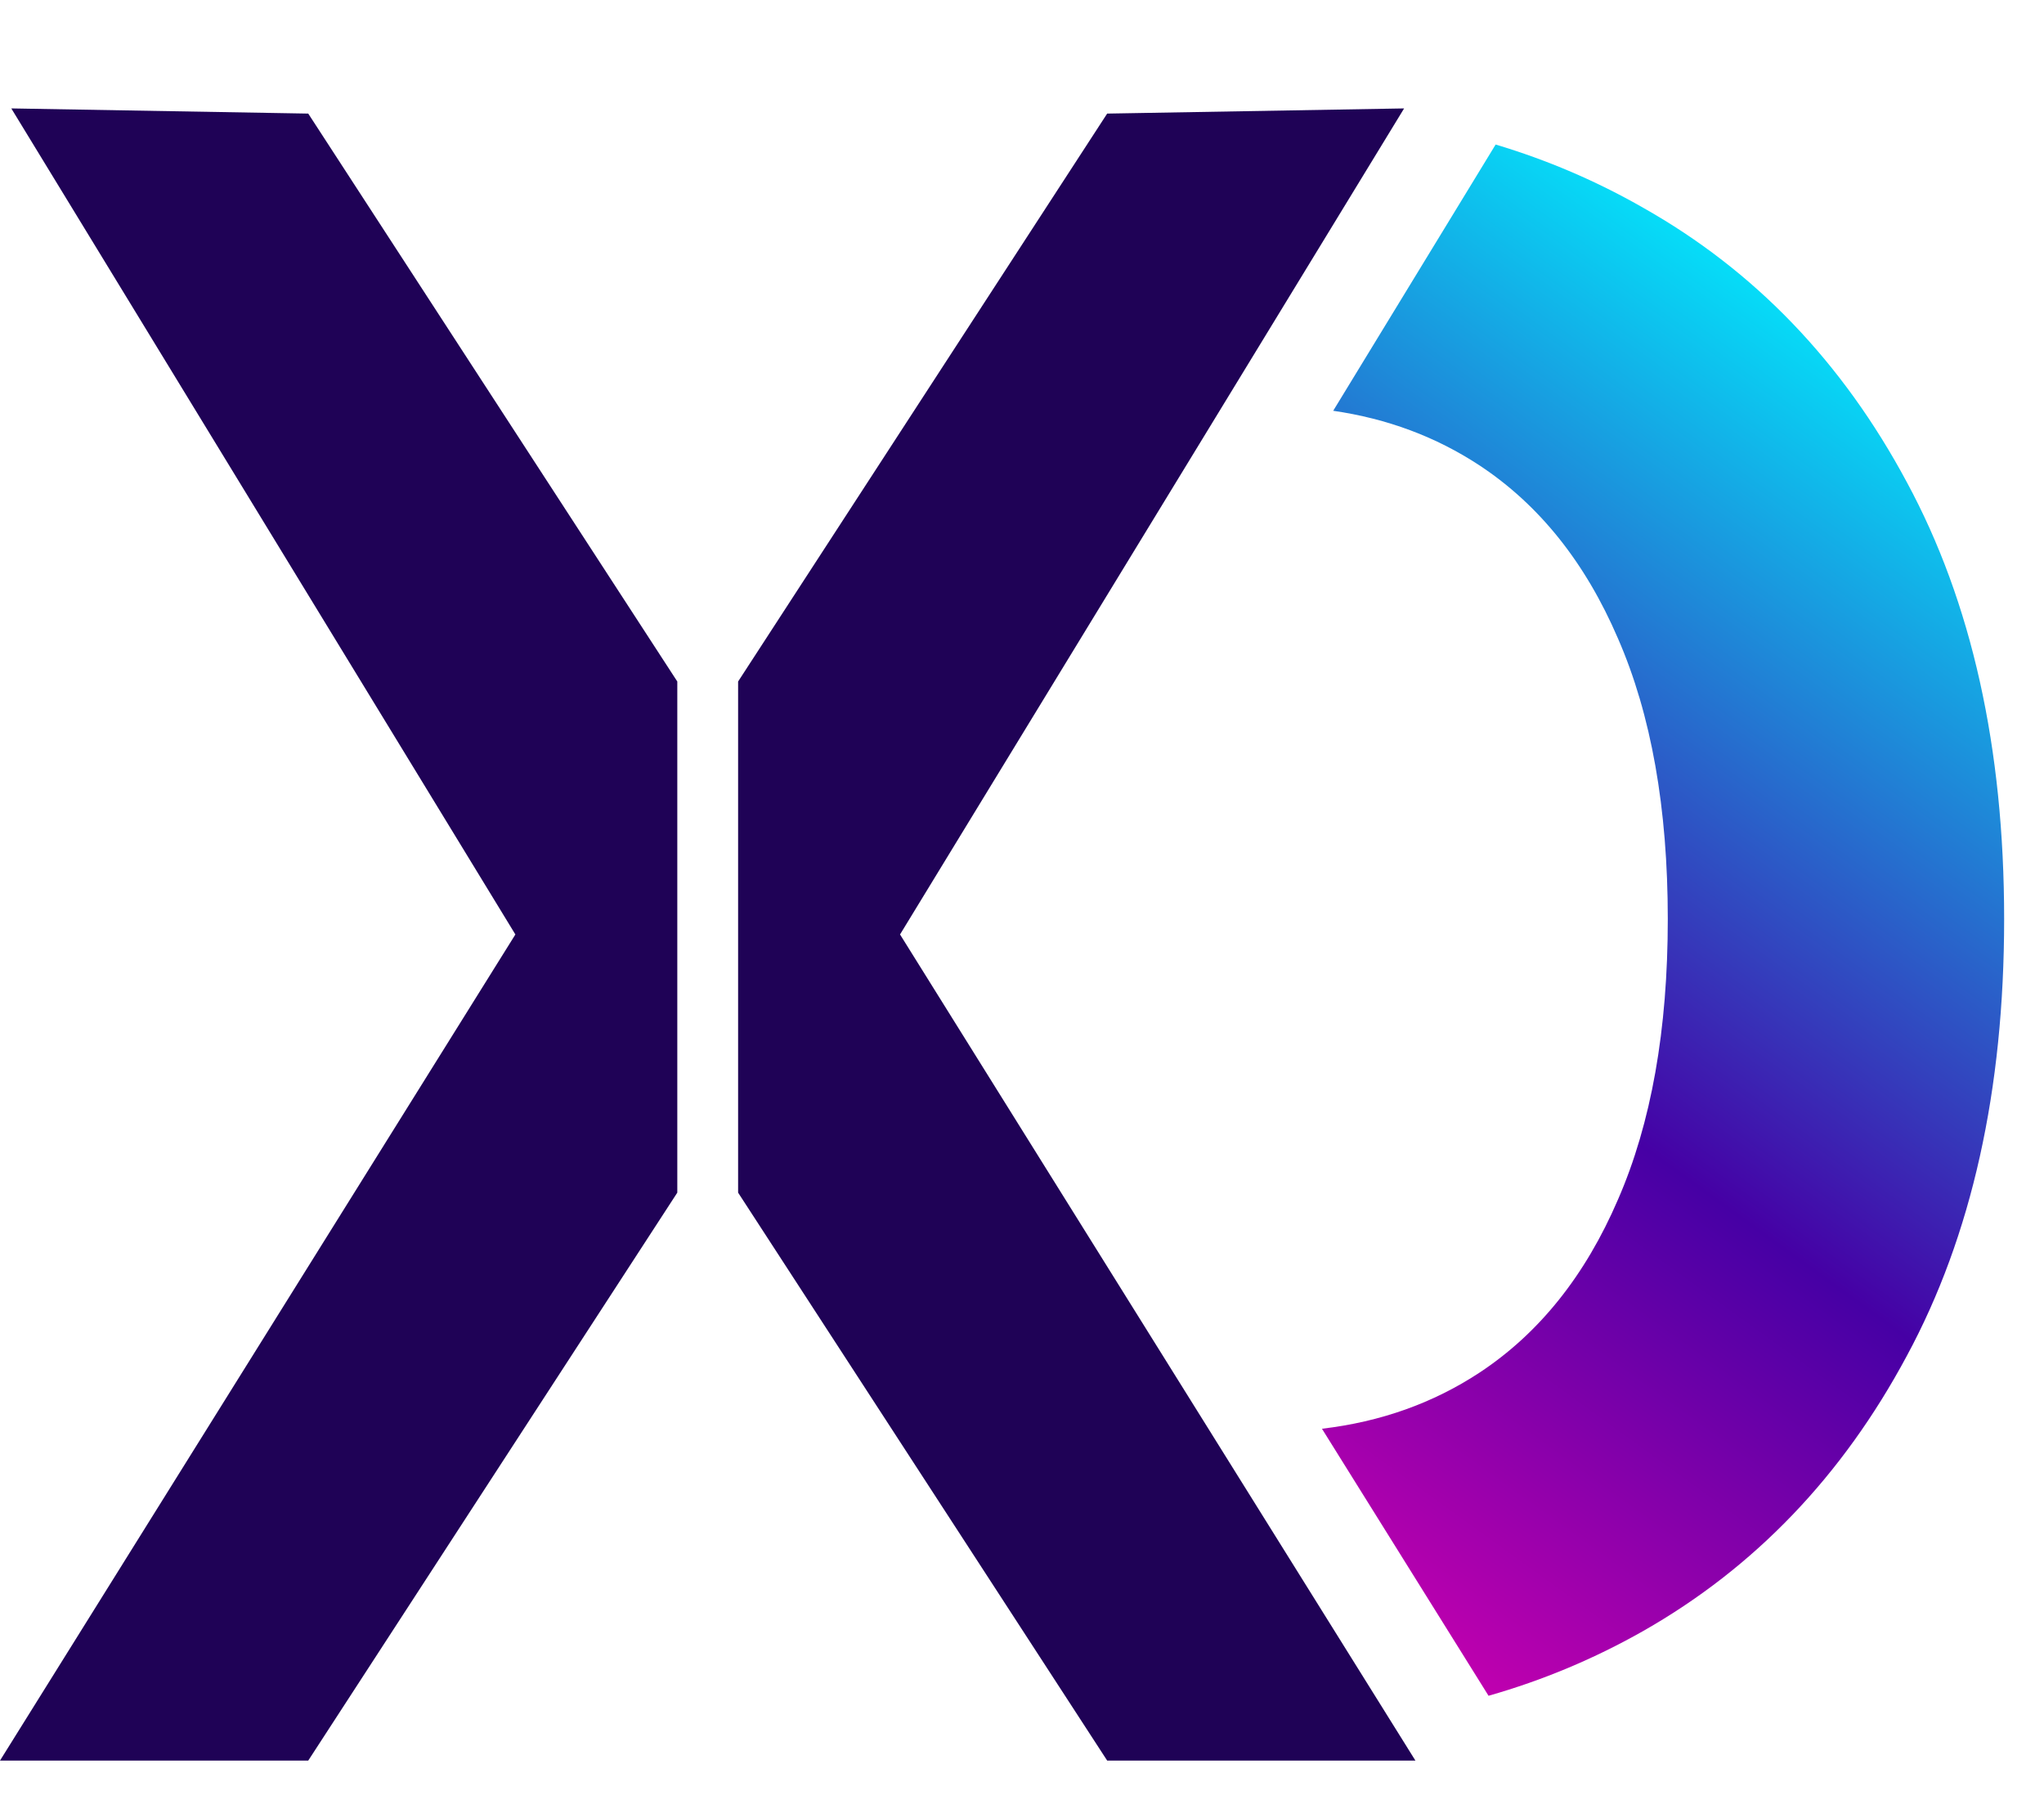
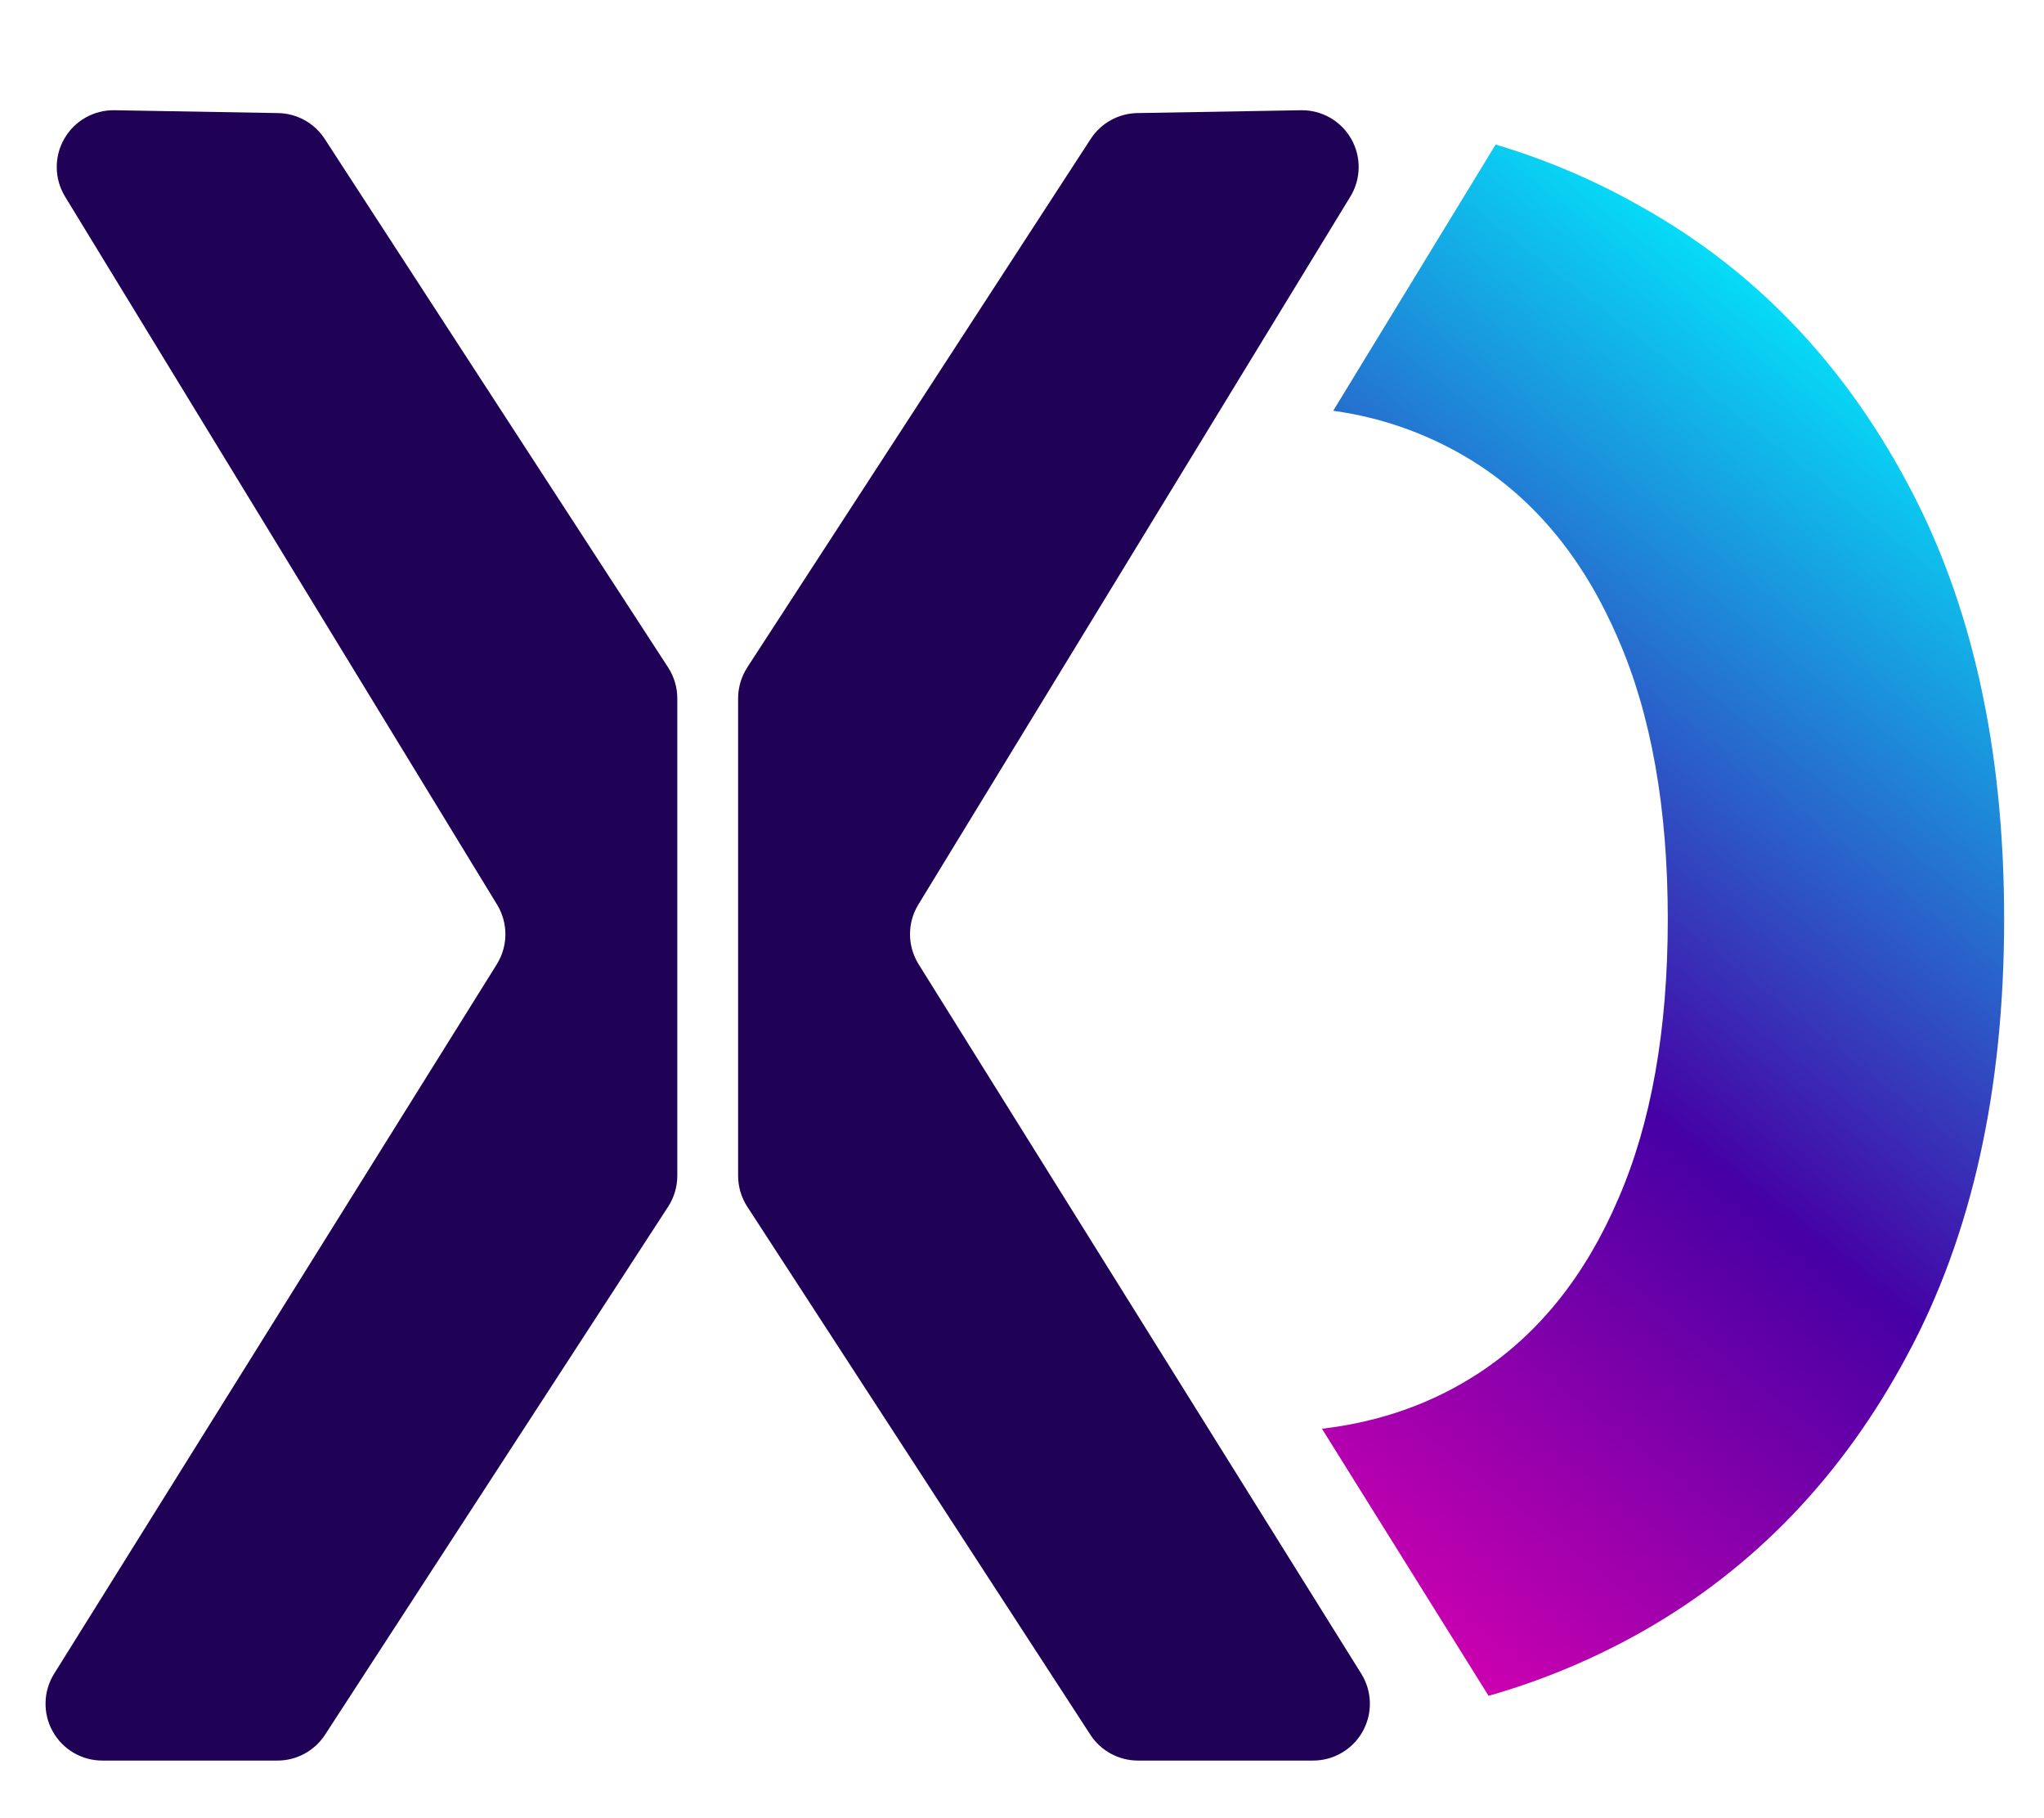
- <svg xmlns="http://www.w3.org/2000/svg" width="36" height="32" viewBox="0 0 36 32" fill="none">
-   <path fill-rule="evenodd" clip-rule="evenodd" d="M26.217 29.859C27.173 29.587 28.081 29.206 28.942 28.718C30.904 27.602 32.451 25.988 33.584 23.874C34.727 21.759 35.298 19.196 35.298 16.182C35.298 13.168 34.727 10.604 33.584 8.49C32.451 6.376 30.904 4.766 28.942 3.659C28.119 3.188 27.252 2.817 26.342 2.545L23.481 7.233C24.433 7.371 25.291 7.691 26.055 8.193C27.107 8.886 27.921 9.902 28.497 11.243C29.082 12.583 29.374 14.23 29.374 16.182C29.374 18.134 29.082 19.78 28.497 21.121C27.921 22.461 27.107 23.478 26.055 24.171C25.239 24.707 24.315 25.036 23.283 25.157L26.217 29.859Z" fill="url(#paint0_linear_2_78)" />
-   <path d="M13 12V21L19.5 31H24.929L15.852 16.454L24.73 1.909L19.5 2L13 12Z" fill="#1F0256" />
-   <path d="M11.929 12V21L5.429 31H0L9.077 16.454L0.199 1.909L5.429 2L11.929 12Z" fill="#1F0256" />
+ <svg xmlns="http://www.w3.org/2000/svg" width="36" height="32" fill="none">
+   <path fill-rule="evenodd" clip-rule="evenodd" d="M26.217 29.86a12.417 12.417 0 0 0 2.726-1.142c1.96-1.116 3.508-2.73 4.641-4.844 1.143-2.114 1.714-4.678 1.714-7.692 0-3.014-.571-5.578-1.714-7.692-1.133-2.114-2.68-3.724-4.642-4.83-.823-.472-1.69-.843-2.6-1.115l-2.861 4.688a6.25 6.25 0 0 1 2.574.96c1.052.693 1.866 1.71 2.442 3.05.585 1.34.877 2.987.877 4.939s-.292 3.598-.877 4.939c-.576 1.34-1.39 2.357-2.442 3.05-.816.536-1.74.865-2.772.986l2.934 4.702Z" fill="url(#a)" />
+   <path d="M13.162 11.752a1 1 0 0 0-.162.544v8.408a1 1 0 0 0 .162.544l6.042 9.297a1 1 0 0 0 .839.455h3.083a1 1 0 0 0 .849-1.53l-7.796-12.492a1 1 0 0 1-.005-1.05l7.609-12.466a1 1 0 0 0-.871-1.521l-2.88.05a1 1 0 0 0-.822.455l-6.049 9.306ZM11.767 11.752a1 1 0 0 1 .162.544v8.408a1 1 0 0 1-.162.544l-6.042 9.297a1 1 0 0 1-.839.455H1.803a1 1 0 0 1-.849-1.53L8.75 16.979a1 1 0 0 0 .005-1.05L1.146 3.462a1 1 0 0 1 .871-1.521l2.88.05a1 1 0 0 1 .822.455l6.048 9.306Z" fill="#1F0256" />
  <defs>
-     <linearGradient id="paint0_linear_2_78" x1="35" y1="6.5" x2="18" y2="30" gradientUnits="userSpaceOnUse">
+     <linearGradient id="a" x1="35.032" y1="6.781" x2="18.114" y2="28.257" gradientUnits="userSpaceOnUse">
      <stop stop-color="#00F0FF" />
-       <stop offset="0.505" stop-color="#4600A5" />
+       <stop offset=".505" stop-color="#4600A5" />
      <stop offset="1" stop-color="#FF00B4" />
    </linearGradient>
  </defs>
</svg>
